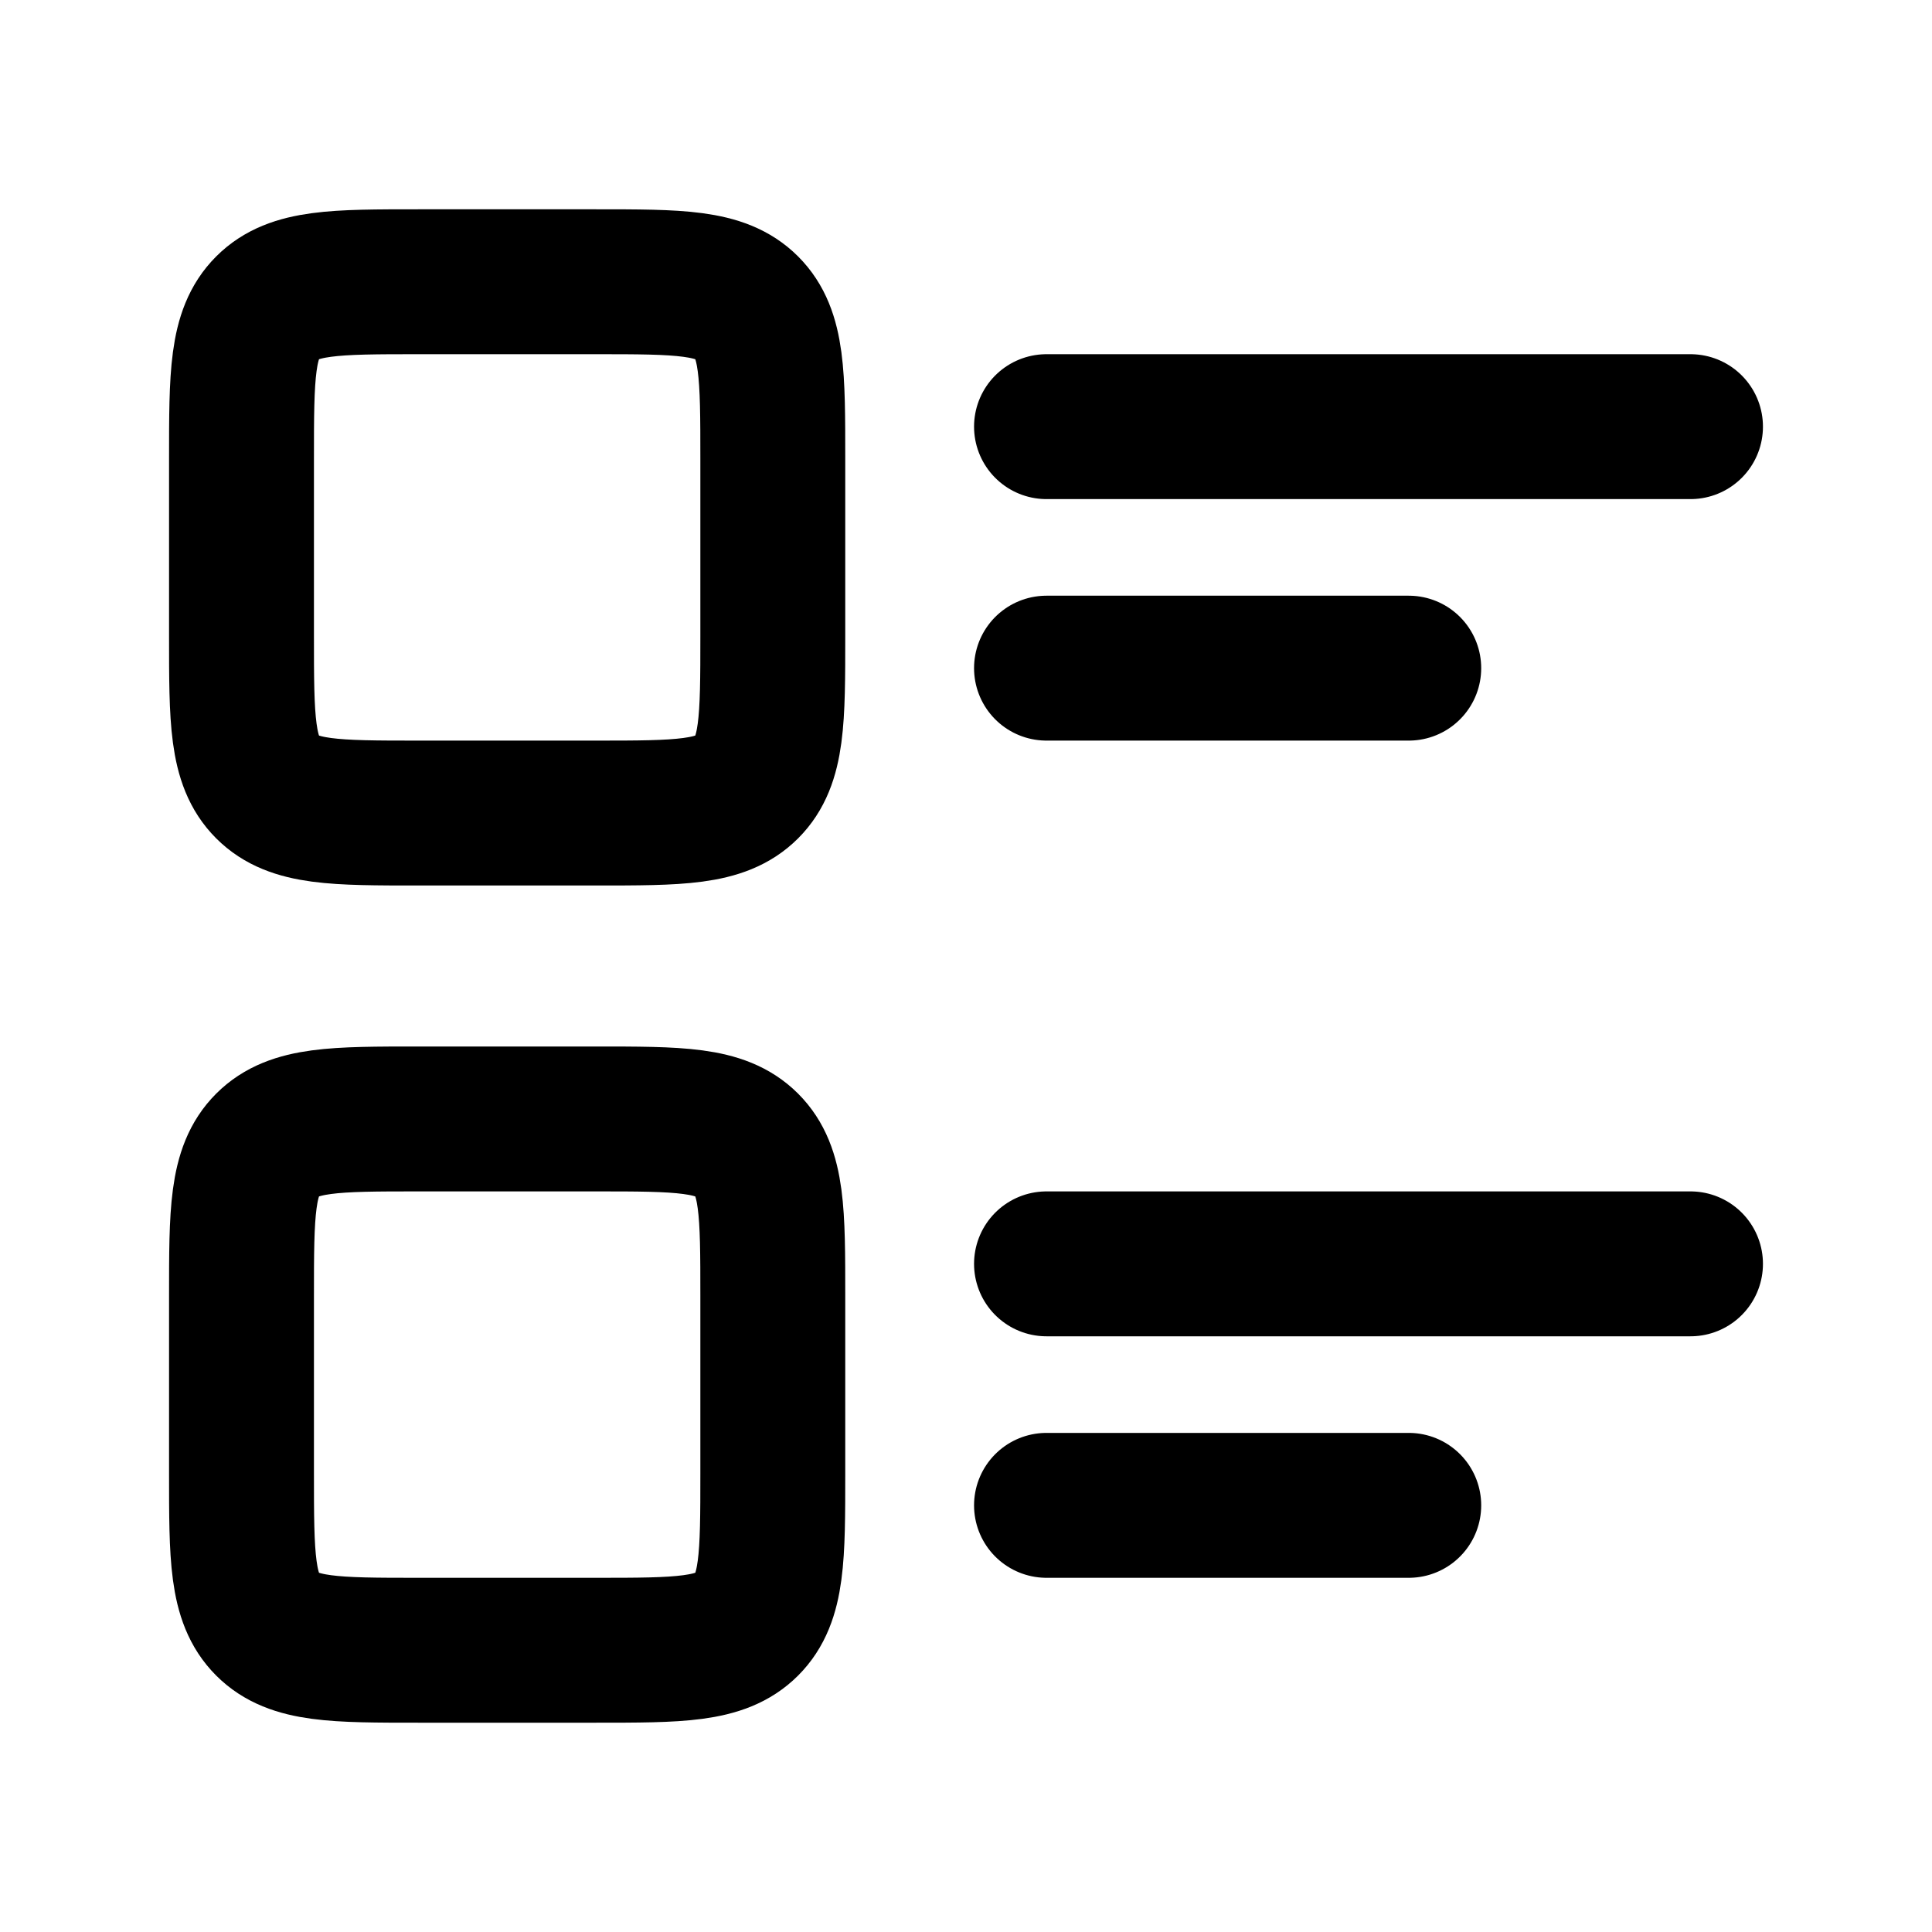
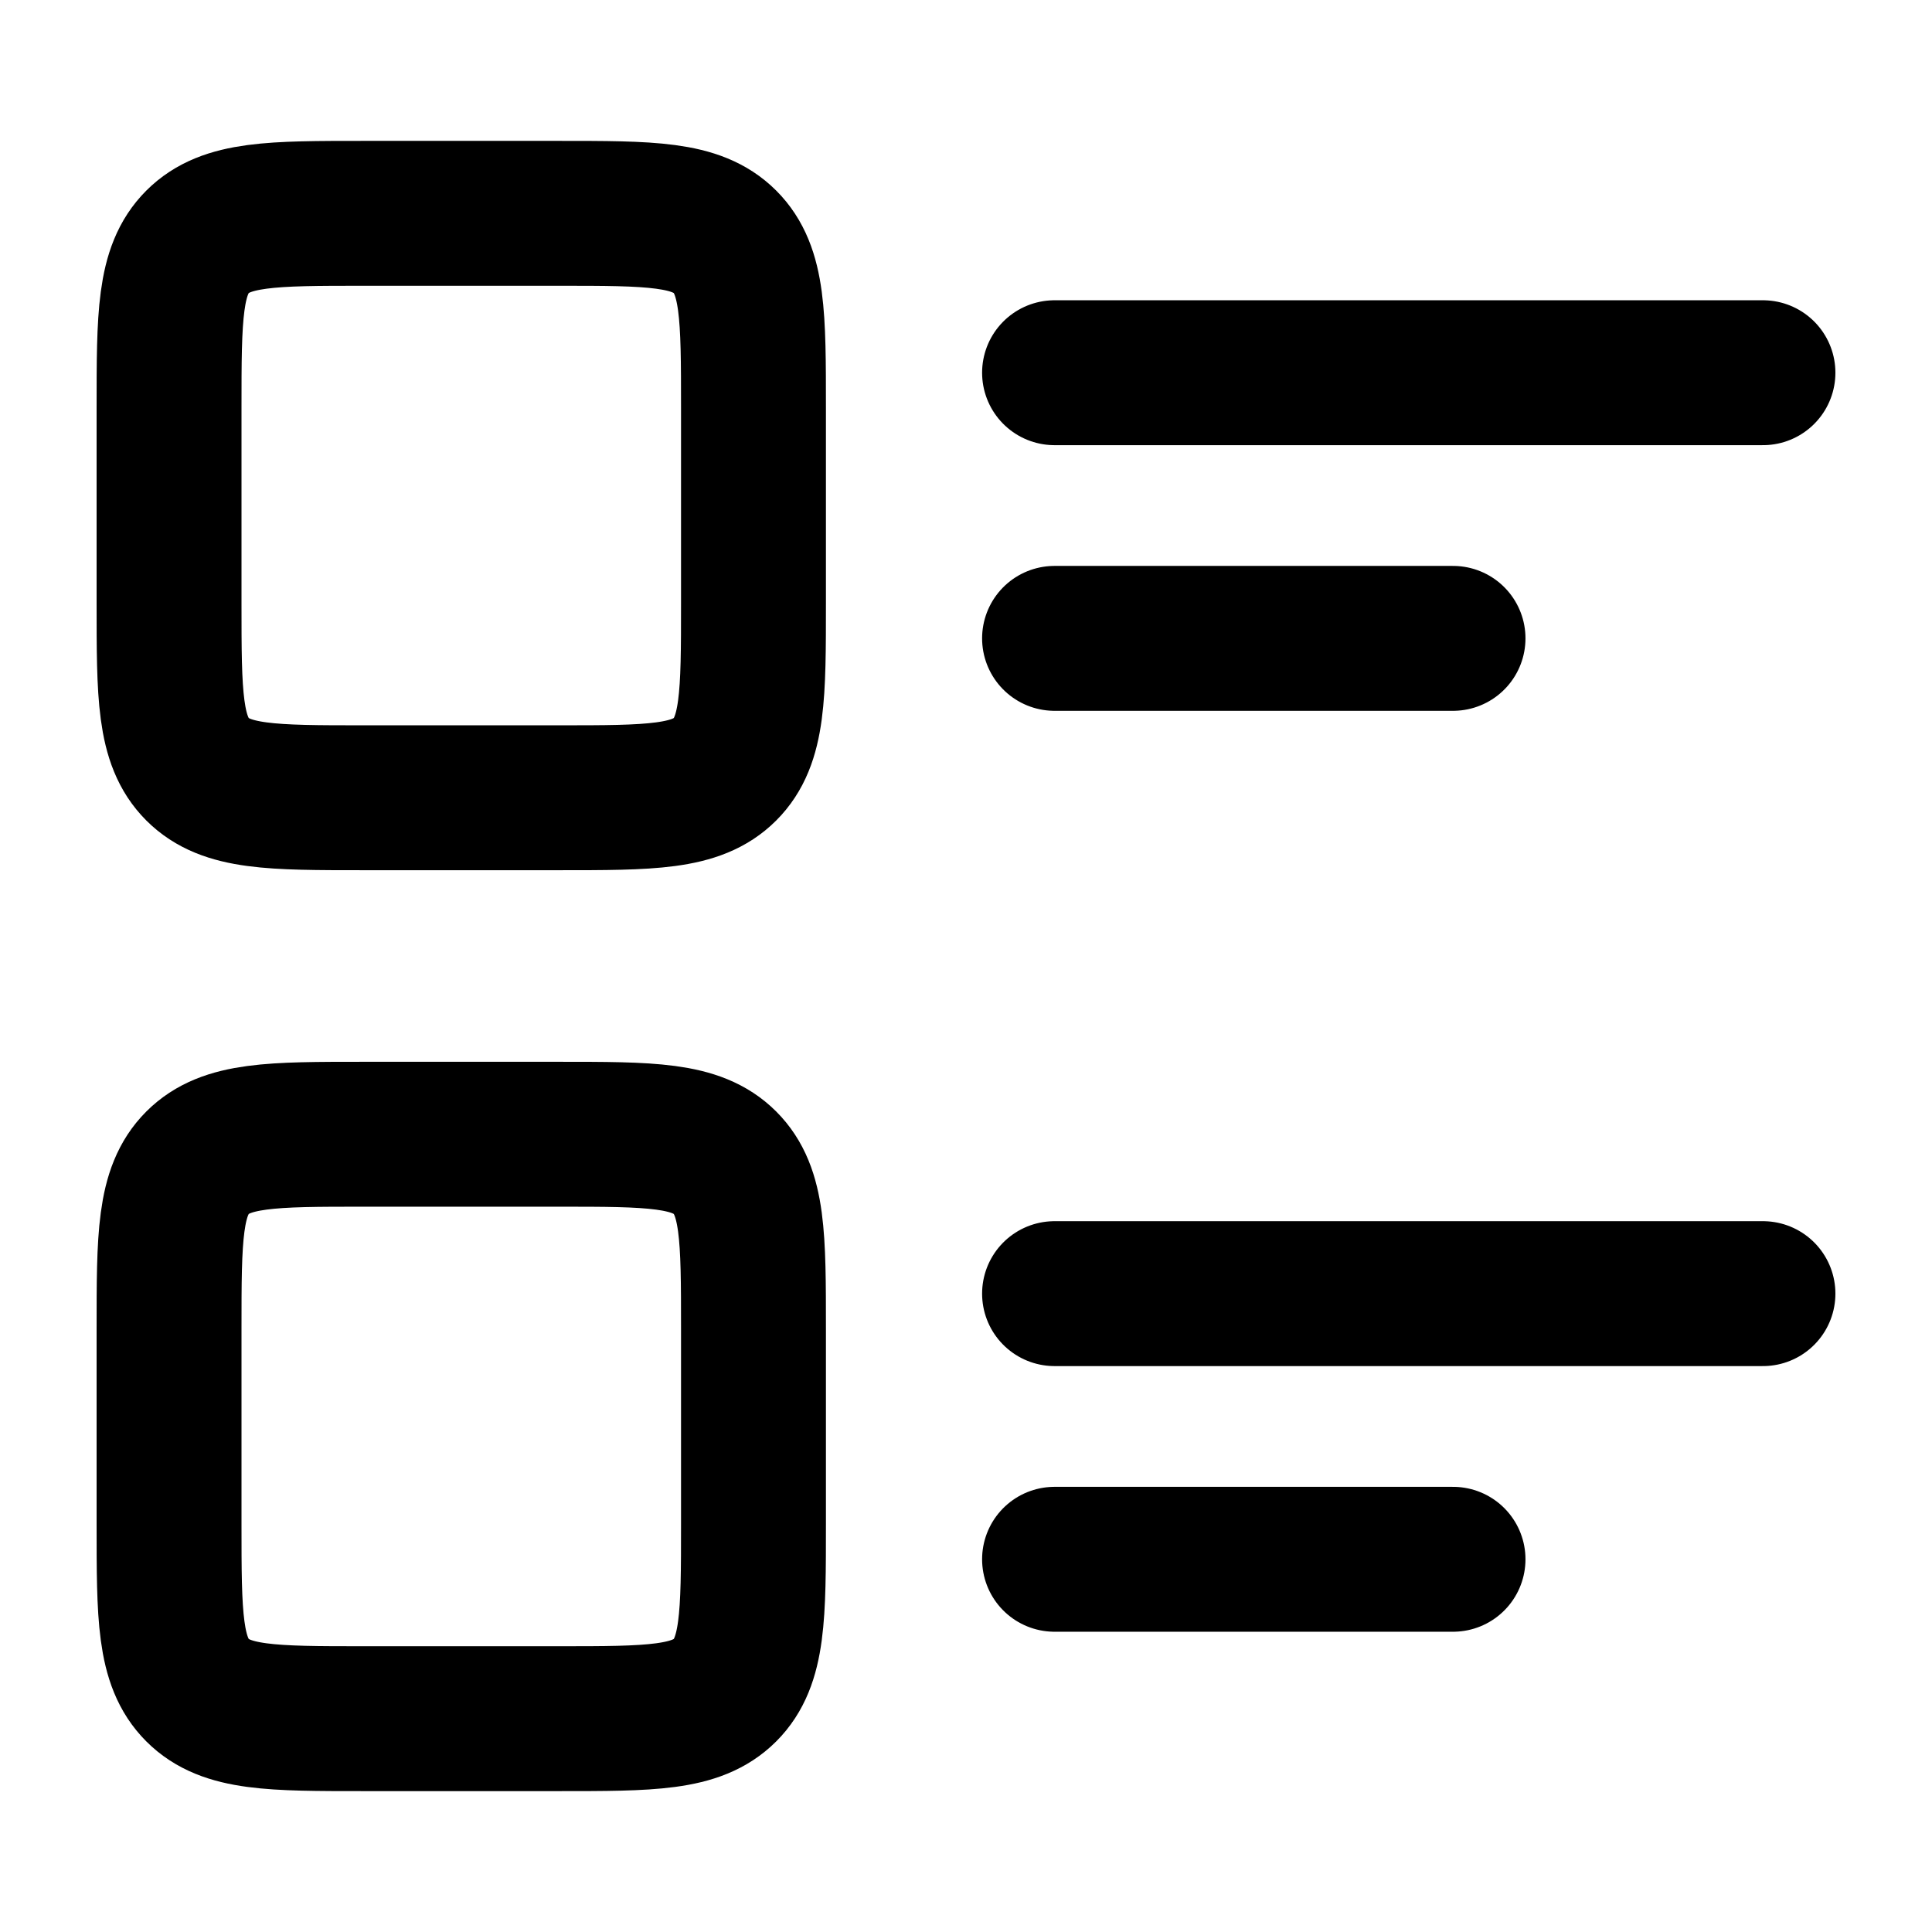
<svg viewBox="0 0 24 24" fill="none" stroke-width="1.8" stroke-linecap="round" stroke-linejoin="round">
-   <path d="M5.2 3.5H7.4C8.437 3.5 8.956 3.5 9.278 3.822C9.6 4.144 9.6 4.663 9.6 5.7V7.9C9.6 8.937 9.6 9.456 9.278 9.778C8.956 10.1 8.437 10.1 7.4 10.1H5.2C4.163 10.1 3.644 10.1 3.322 9.778C3 9.456 3 8.937 3 7.9V5.7C3 4.663 3 4.144 3.322 3.822C3.644 3.5 4.163 3.5 5.2 3.5Z M5.2 13.9H7.4C8.437 13.9 8.956 13.9 9.278 14.222C9.6 14.544 9.6 15.063 9.6 16.1V18.3C9.6 19.337 9.6 19.856 9.278 20.178C8.956 20.5 8.437 20.5 7.4 20.5H5.2C4.163 20.5 3.644 20.5 3.322 20.178C3 19.856 3 19.337 3 18.3V16.1C3 15.063 3 14.544 3.322 14.222C3.644 13.9 4.163 13.9 5.2 13.9Z M13 5.3H21M13 8.3H17.5M13 15.7H21M13 18.7H17.5" stroke="currentColor" />
+   <path d="M4.52 2.65H6.94C8.081 2.65 8.652 2.65 9.006 3.004C9.36 3.358 9.36 3.929 9.36 5.07V7.49C9.36 8.631 9.36 9.202 9.006 9.556C8.652 9.91 8.081 9.91 6.94 9.91H4.52C3.379 9.91 2.808 9.91 2.454 9.556C2.1 9.202 2.1 8.631 2.1 7.49V5.07C2.1 3.929 2.1 3.358 2.454 3.004C2.808 2.65 3.379 2.65 4.52 2.65ZM4.52 14.09H6.94C8.081 14.09 8.652 14.09 9.006 14.444C9.36 14.798 9.36 15.369 9.36 16.51V18.93C9.36 20.071 9.36 20.642 9.006 20.996C8.652 21.35 8.081 21.35 6.94 21.35H4.52C3.379 21.35 2.808 21.35 2.454 20.996C2.1 20.642 2.1 20.071 2.1 18.93V16.51C2.1 15.369 2.1 14.798 2.454 14.444C2.808 14.09 3.379 14.09 4.52 14.09ZM13.1 4.63H21.9M13.1 7.93H18.05M13.1 16.07H21.9M13.1 19.37H18.05" stroke="currentColor" />
</svg>
